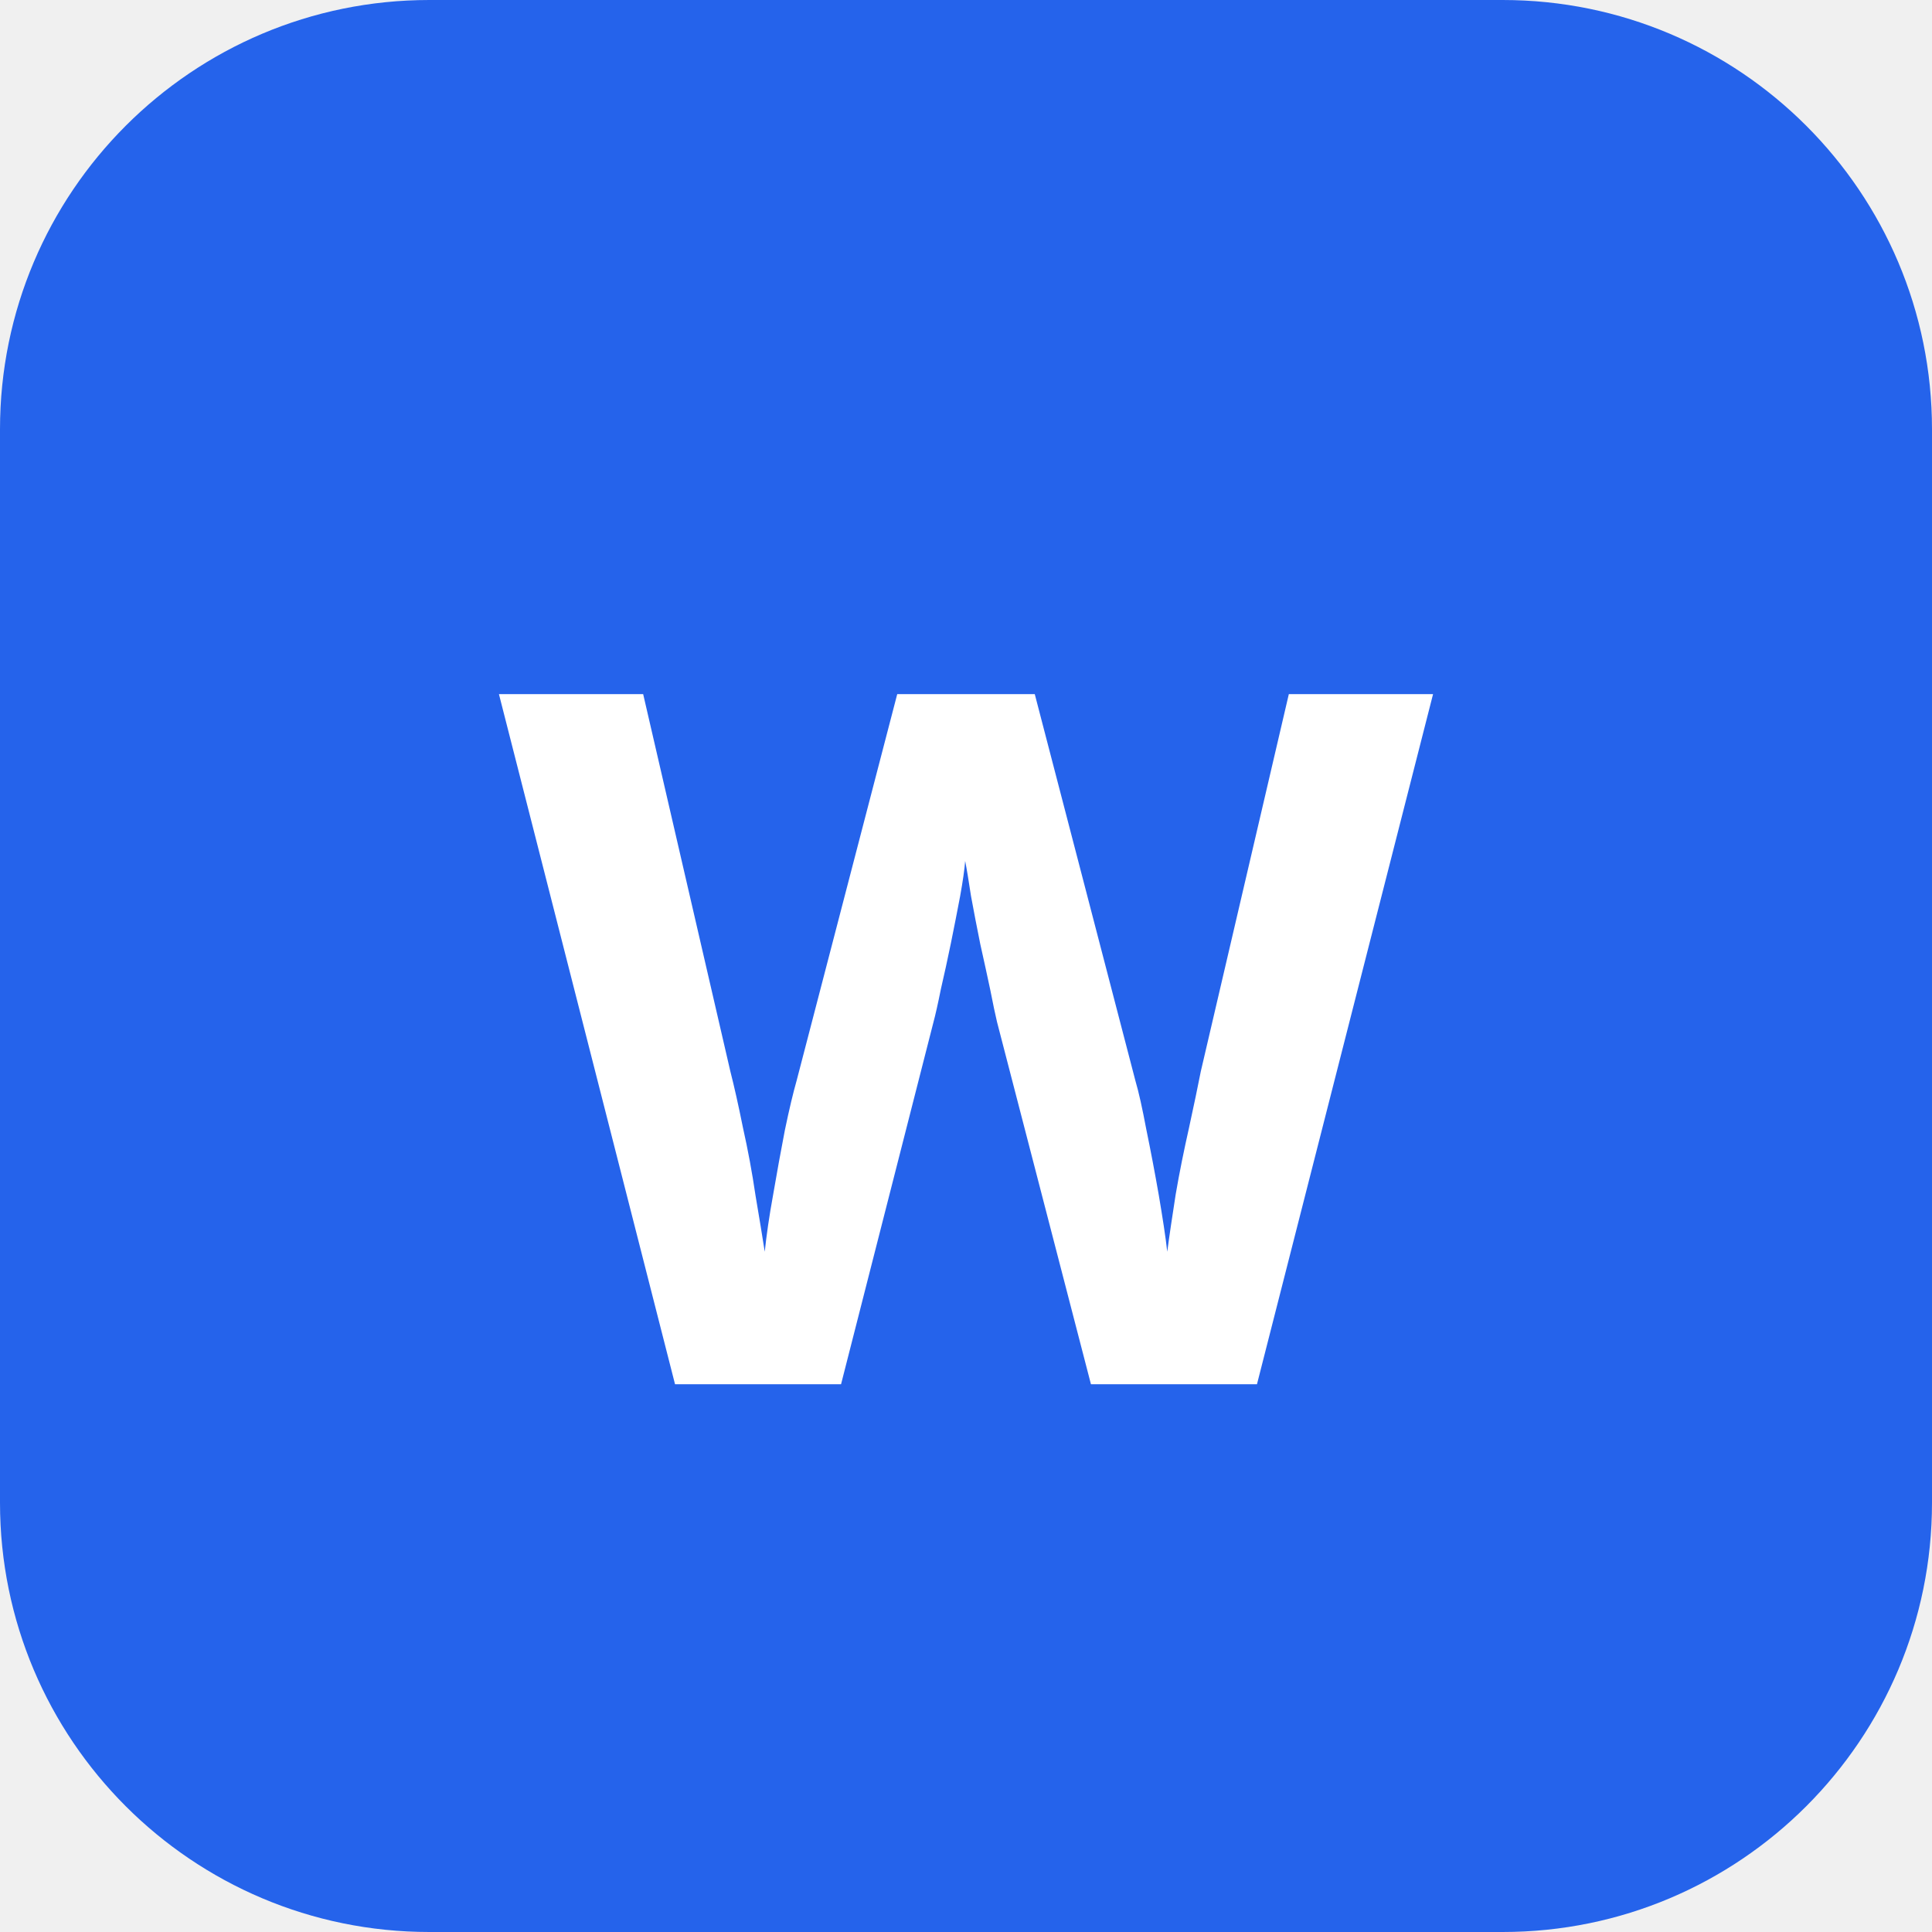
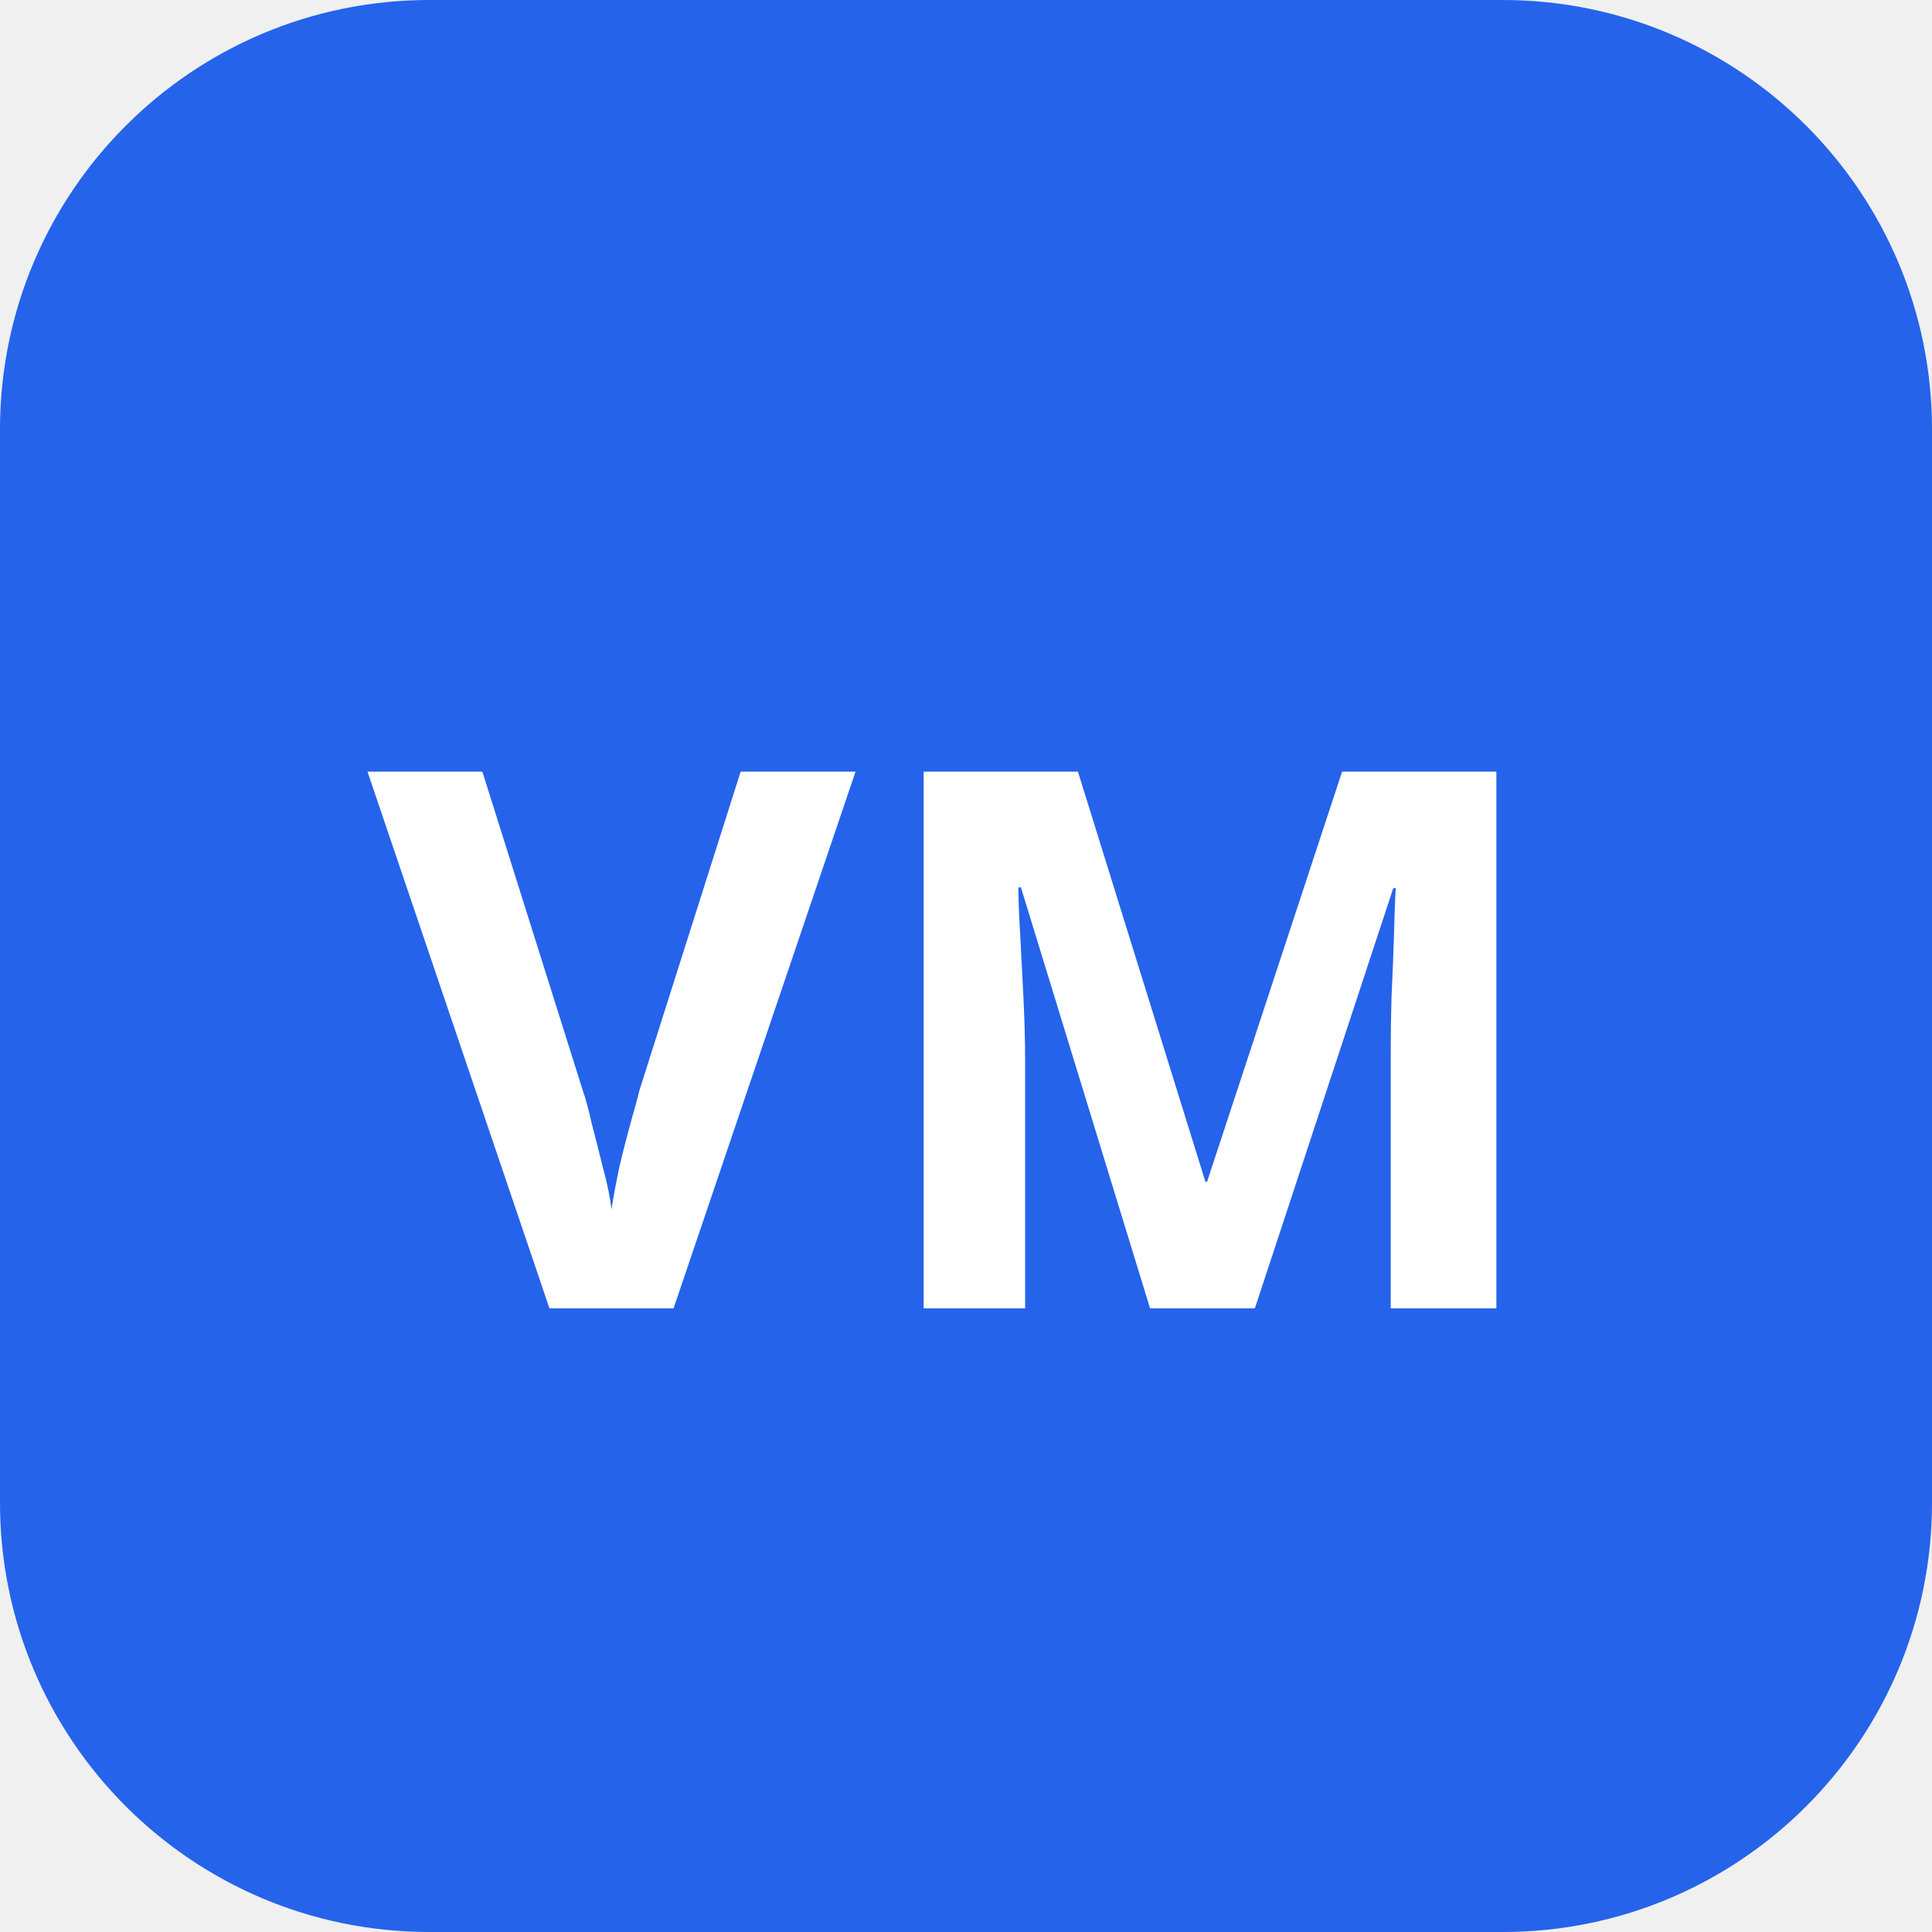
<svg xmlns="http://www.w3.org/2000/svg" viewBox="0 0 36 36">
  <rect width="36" height="36" rx="8" fill="#2563EB" />
-   <text x="50%" y="54%" dominant-baseline="middle" text-anchor="middle" fill="white" font-size="18" font-weight="bold" font-family="sans-serif">W</text>
+   <text x="50%" y="54%" dominant-baseline="middle" text-anchor="middle" fill="white" font-size="14" font-weight="bold" font-family="sans-serif">VM</text>
</svg>
